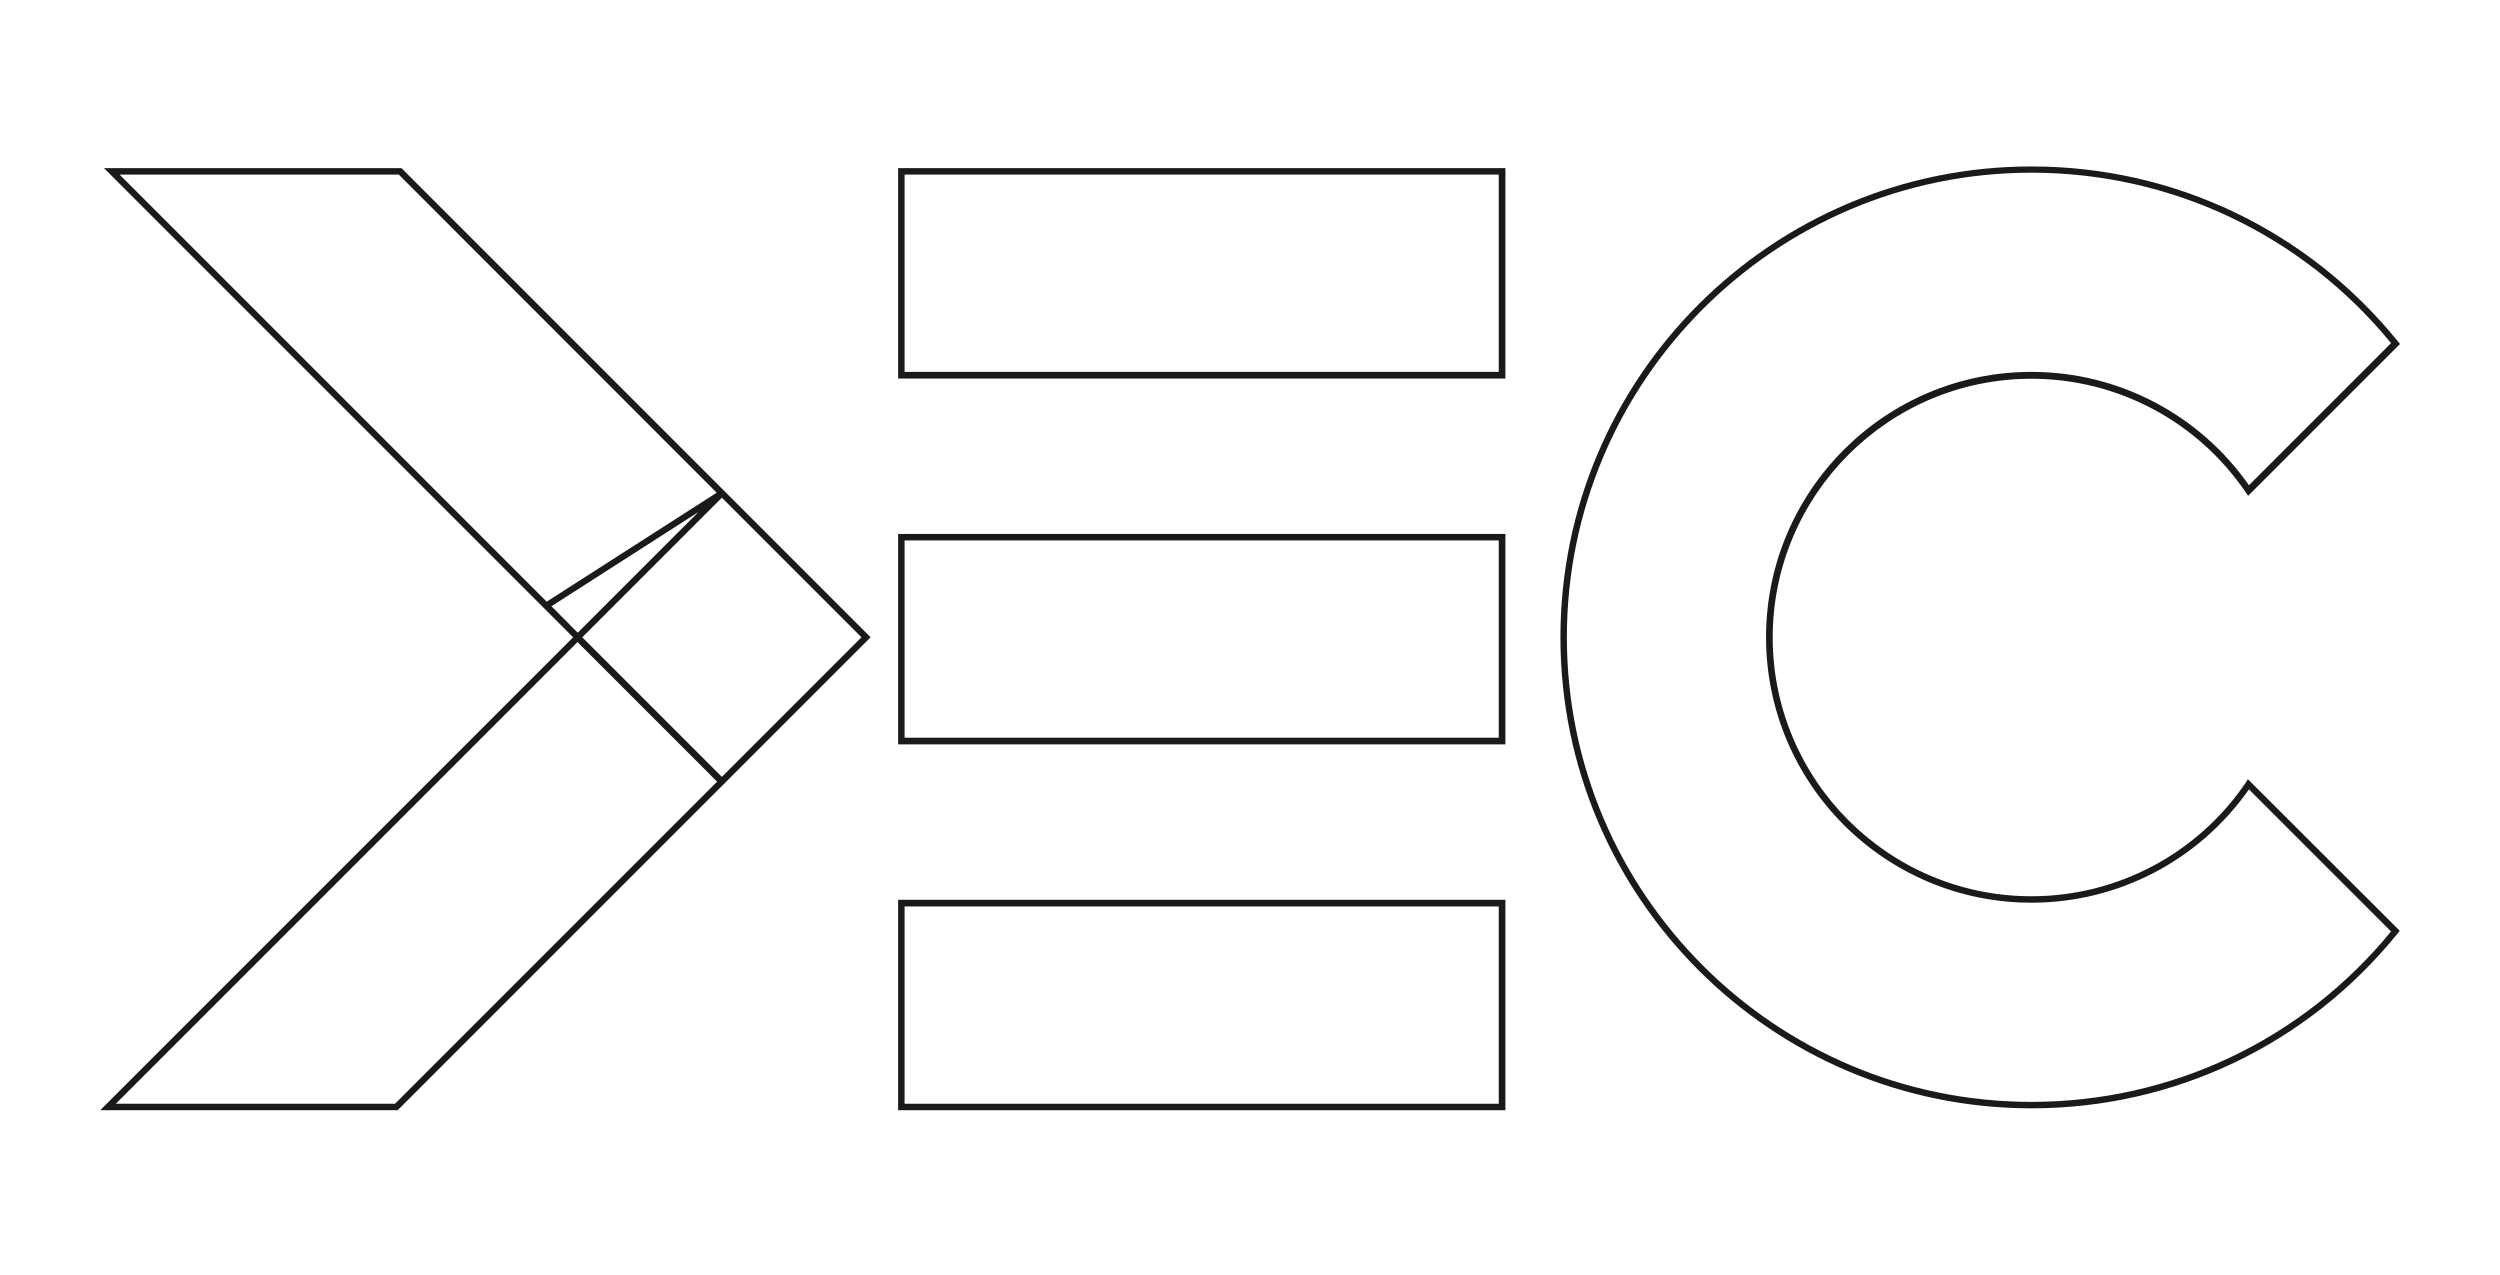
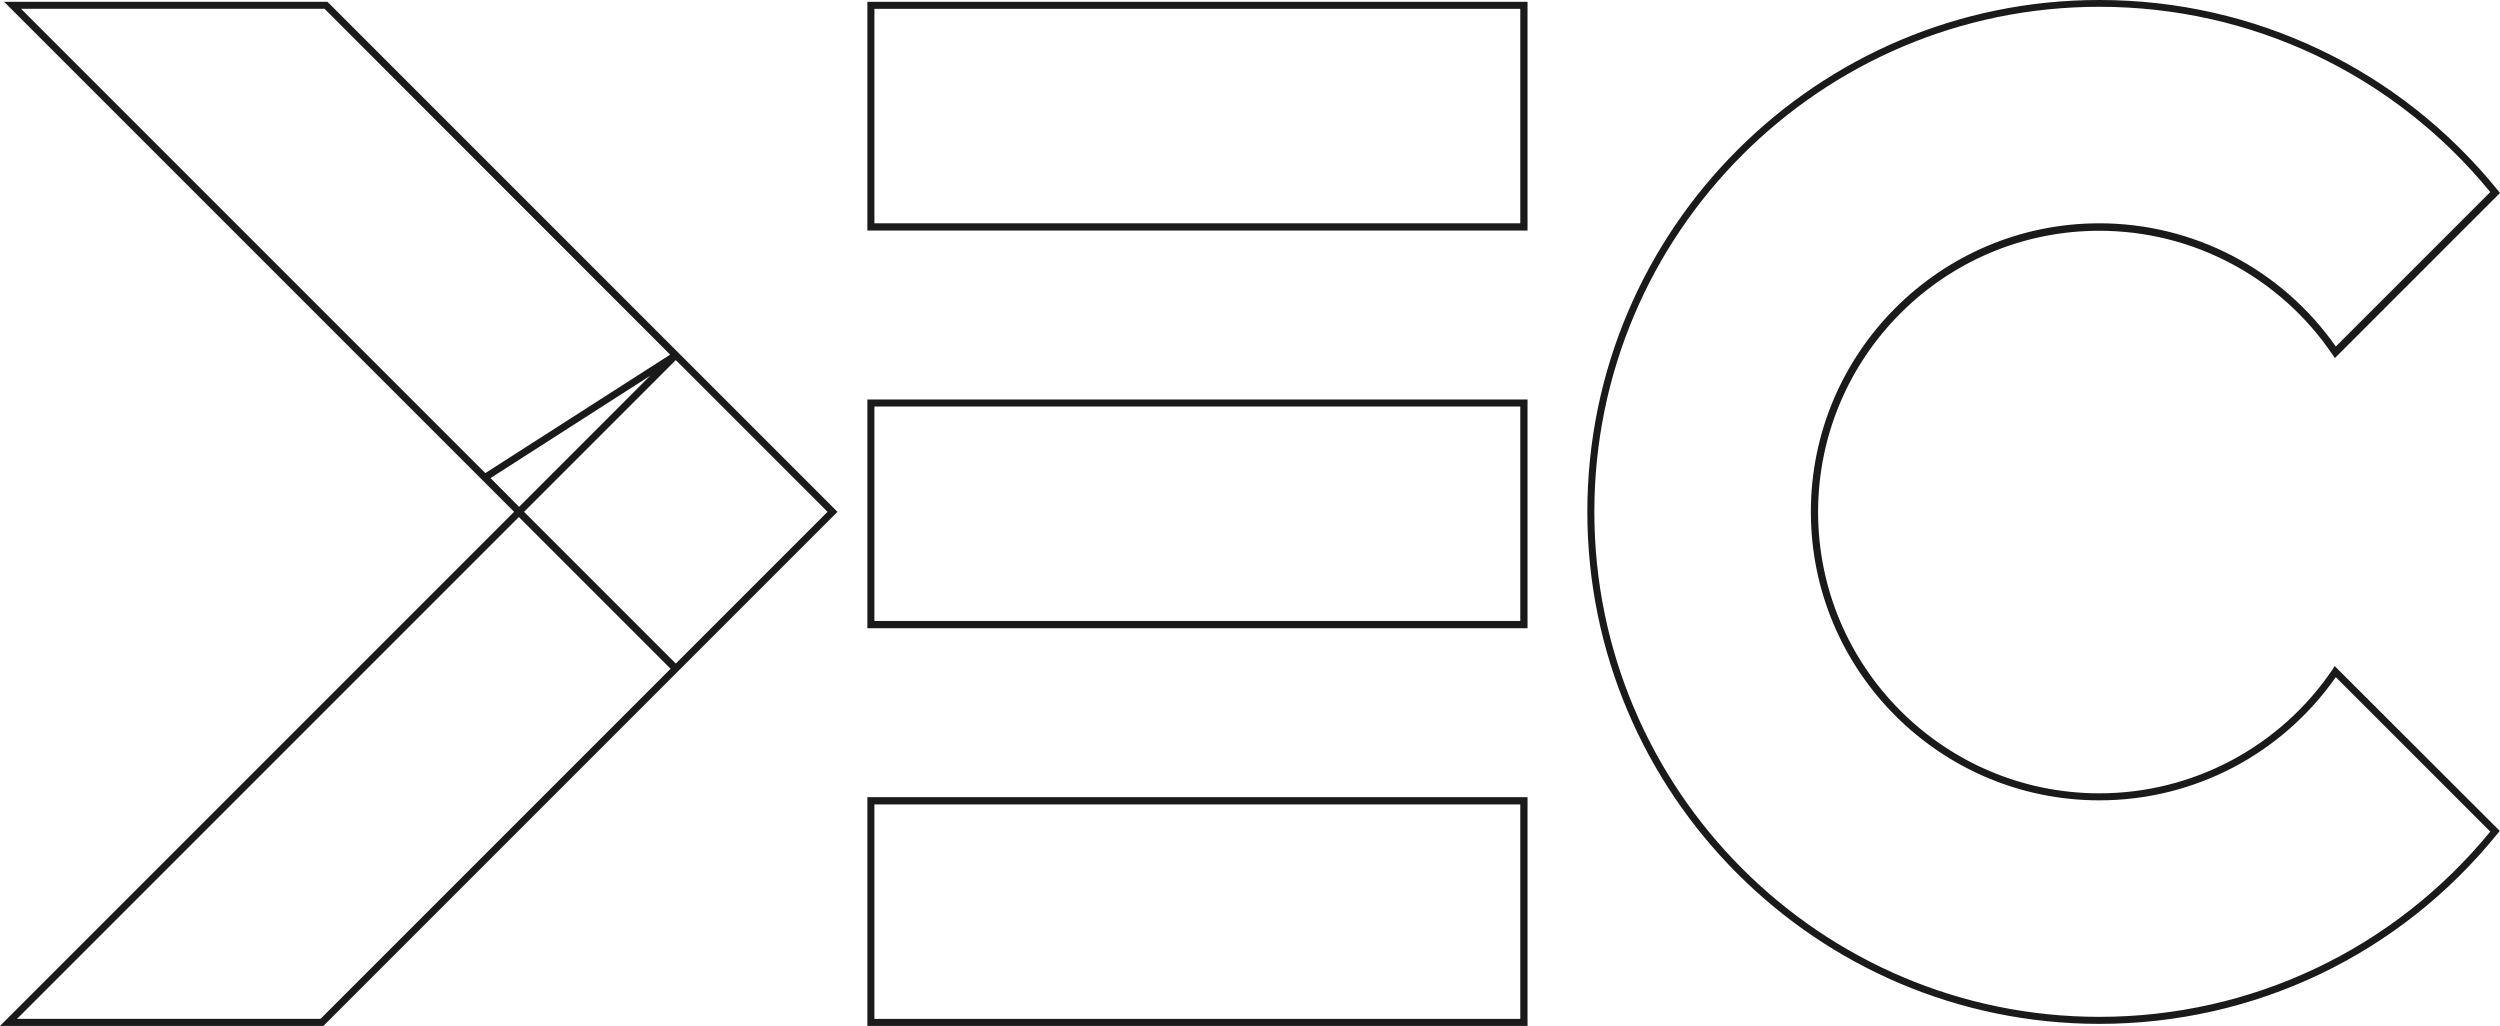
- <svg xmlns="http://www.w3.org/2000/svg" version="1.1" id="Capa_1" x="0px" y="0px" viewBox="0 0 1200 612" style="enable-background:new 0 0 1200 612;" xml:space="preserve">
+ <svg xmlns="http://www.w3.org/2000/svg" version="1.1" id="Capa_1" x="0px" y="0px" viewBox="0 0 1103.9 453" style="enable-background:new 0 0 1103.9 453;" xml:space="preserve">
  <style type="text/css">
	.st0{fill:#1A1A1A;}
</style>
  <g>
-     <path class="st0" d="M431.1,181.7h291.5v-101H431.1V181.7z M434.2,83.8h285.2v94.7H434.2V83.8z" />
-     <path class="st0" d="M431.1,357.3h291.5v-101H431.1V357.3z M434.2,259.4h285.2v94.7H434.2V259.4z" />
-     <path class="st0" d="M431.1,532.9h291.5v-101H431.1V532.9z M434.2,435.1h285.2v94.7H434.2V435.1z" />
-     <path class="st0" d="M1078,375.6c-23.2,34.2-61.7,54.6-102.9,54.6c-68.5,0-124.2-55.7-124.2-124.2s55.7-124.2,124.2-124.2   c41.2,0,79.7,20.4,102.9,54.6l1.1,1.6l72.9-72.9l-0.9-1.1c-43.2-53.4-107.3-84.1-175.9-84.1C850.4,79.8,749,181.2,749,305.9   S850.4,532,975.1,532c68.6,0,132.7-30.6,175.9-84.1l0.9-1.1L1079,374L1078,375.6z M1147.7,447.1c-42.6,52-105.4,81.8-172.6,81.8   c-123,0-223-100-223-223s100-223,223-223c67.2,0,130,29.8,172.6,81.8l-68.2,68.2c-23.9-34.1-62.8-54.4-104.4-54.4   c-70.2,0-127.4,57.1-127.4,127.4s57.1,127.4,127.4,127.4c41.7,0,80.5-20.3,104.4-54.4L1147.7,447.1z" />
-     <path class="st0" d="M346.5,234.5L346.5,234.5L192.7,80.7H49.9l209.8,209.8l0,0l15.4,15.4l-227,227h142.8l155.6-155.6l0,0   l71.4-71.4l0,0l0,0L346.5,234.5z M279.5,305.9l67-67l67,67l-67,67L279.5,305.9z M277.3,303.7L264.7,291l70.5-45.2L277.3,303.7z    M57.4,83.8h134L344,236.5l-81.6,52.3L57.4,83.8z M189.6,529.8h-134l221.6-221.6l67,67L189.6,529.8z" />
+     <path class="st0" d="M383,101.8h291.5V0.8H383V101.8z M386.1,3.9h285.2v94.7H386.1V3.9z" />
+     <path class="st0" d="M383,277.4h291.5v-101H383V277.4z M386.1,179.5h285.2v94.7H386.1V179.5z" />
+     <path class="st0" d="M383,453h291.5V352H383V453z M386.1,355.2h285.2v94.7H386.1V355.2z" />
+     <path class="st0" d="M1029.9,295.7c-23.2,34.2-61.7,54.6-102.9,54.6c-68.5,0-124.2-55.7-124.2-124.2S858.5,101.9,927,101.9   c41.2,0,79.7,20.4,102.9,54.6l1.1,1.6l72.9-72.9l-0.9-1.1C1059.8,30.7,995.7,0,927.1,0C802.3-0.1,700.9,101.3,700.9,226   S802.3,452.1,927,452.1c68.6,0,132.7-30.6,175.9-84.1l0.9-1.1l-72.9-72.8L1029.9,295.7z M1099.6,367.2   C1057,419.2,994.2,449,927,449c-123,0-223-100-223-223S804,3,927,3c67.2,0,130,29.8,172.6,81.8l-68.2,68.2   c-23.9-34.1-62.8-54.4-104.4-54.4c-70.2,0-127.4,57.1-127.4,127.4S856.7,353.4,927,353.4c41.7,0,80.5-20.3,104.4-54.4L1099.6,367.2   z" />
+     <path class="st0" d="M298.4,154.6L298.4,154.6L144.6,0.8H1.8l209.8,209.8l0,0L227,226L0,453h142.8l155.6-155.6l0,0l71.4-71.4l0,0   l0,0L298.4,154.6z M231.4,226l67-67l67,67l-67,67L231.4,226z M229.2,223.8l-12.6-12.7l70.5-45.2L229.2,223.8z M9.3,3.9h134   l152.6,152.7l-81.6,52.3L9.3,3.9z M141.5,449.9H7.5l221.6-221.6l67,67L141.5,449.9z" />
  </g>
</svg>
